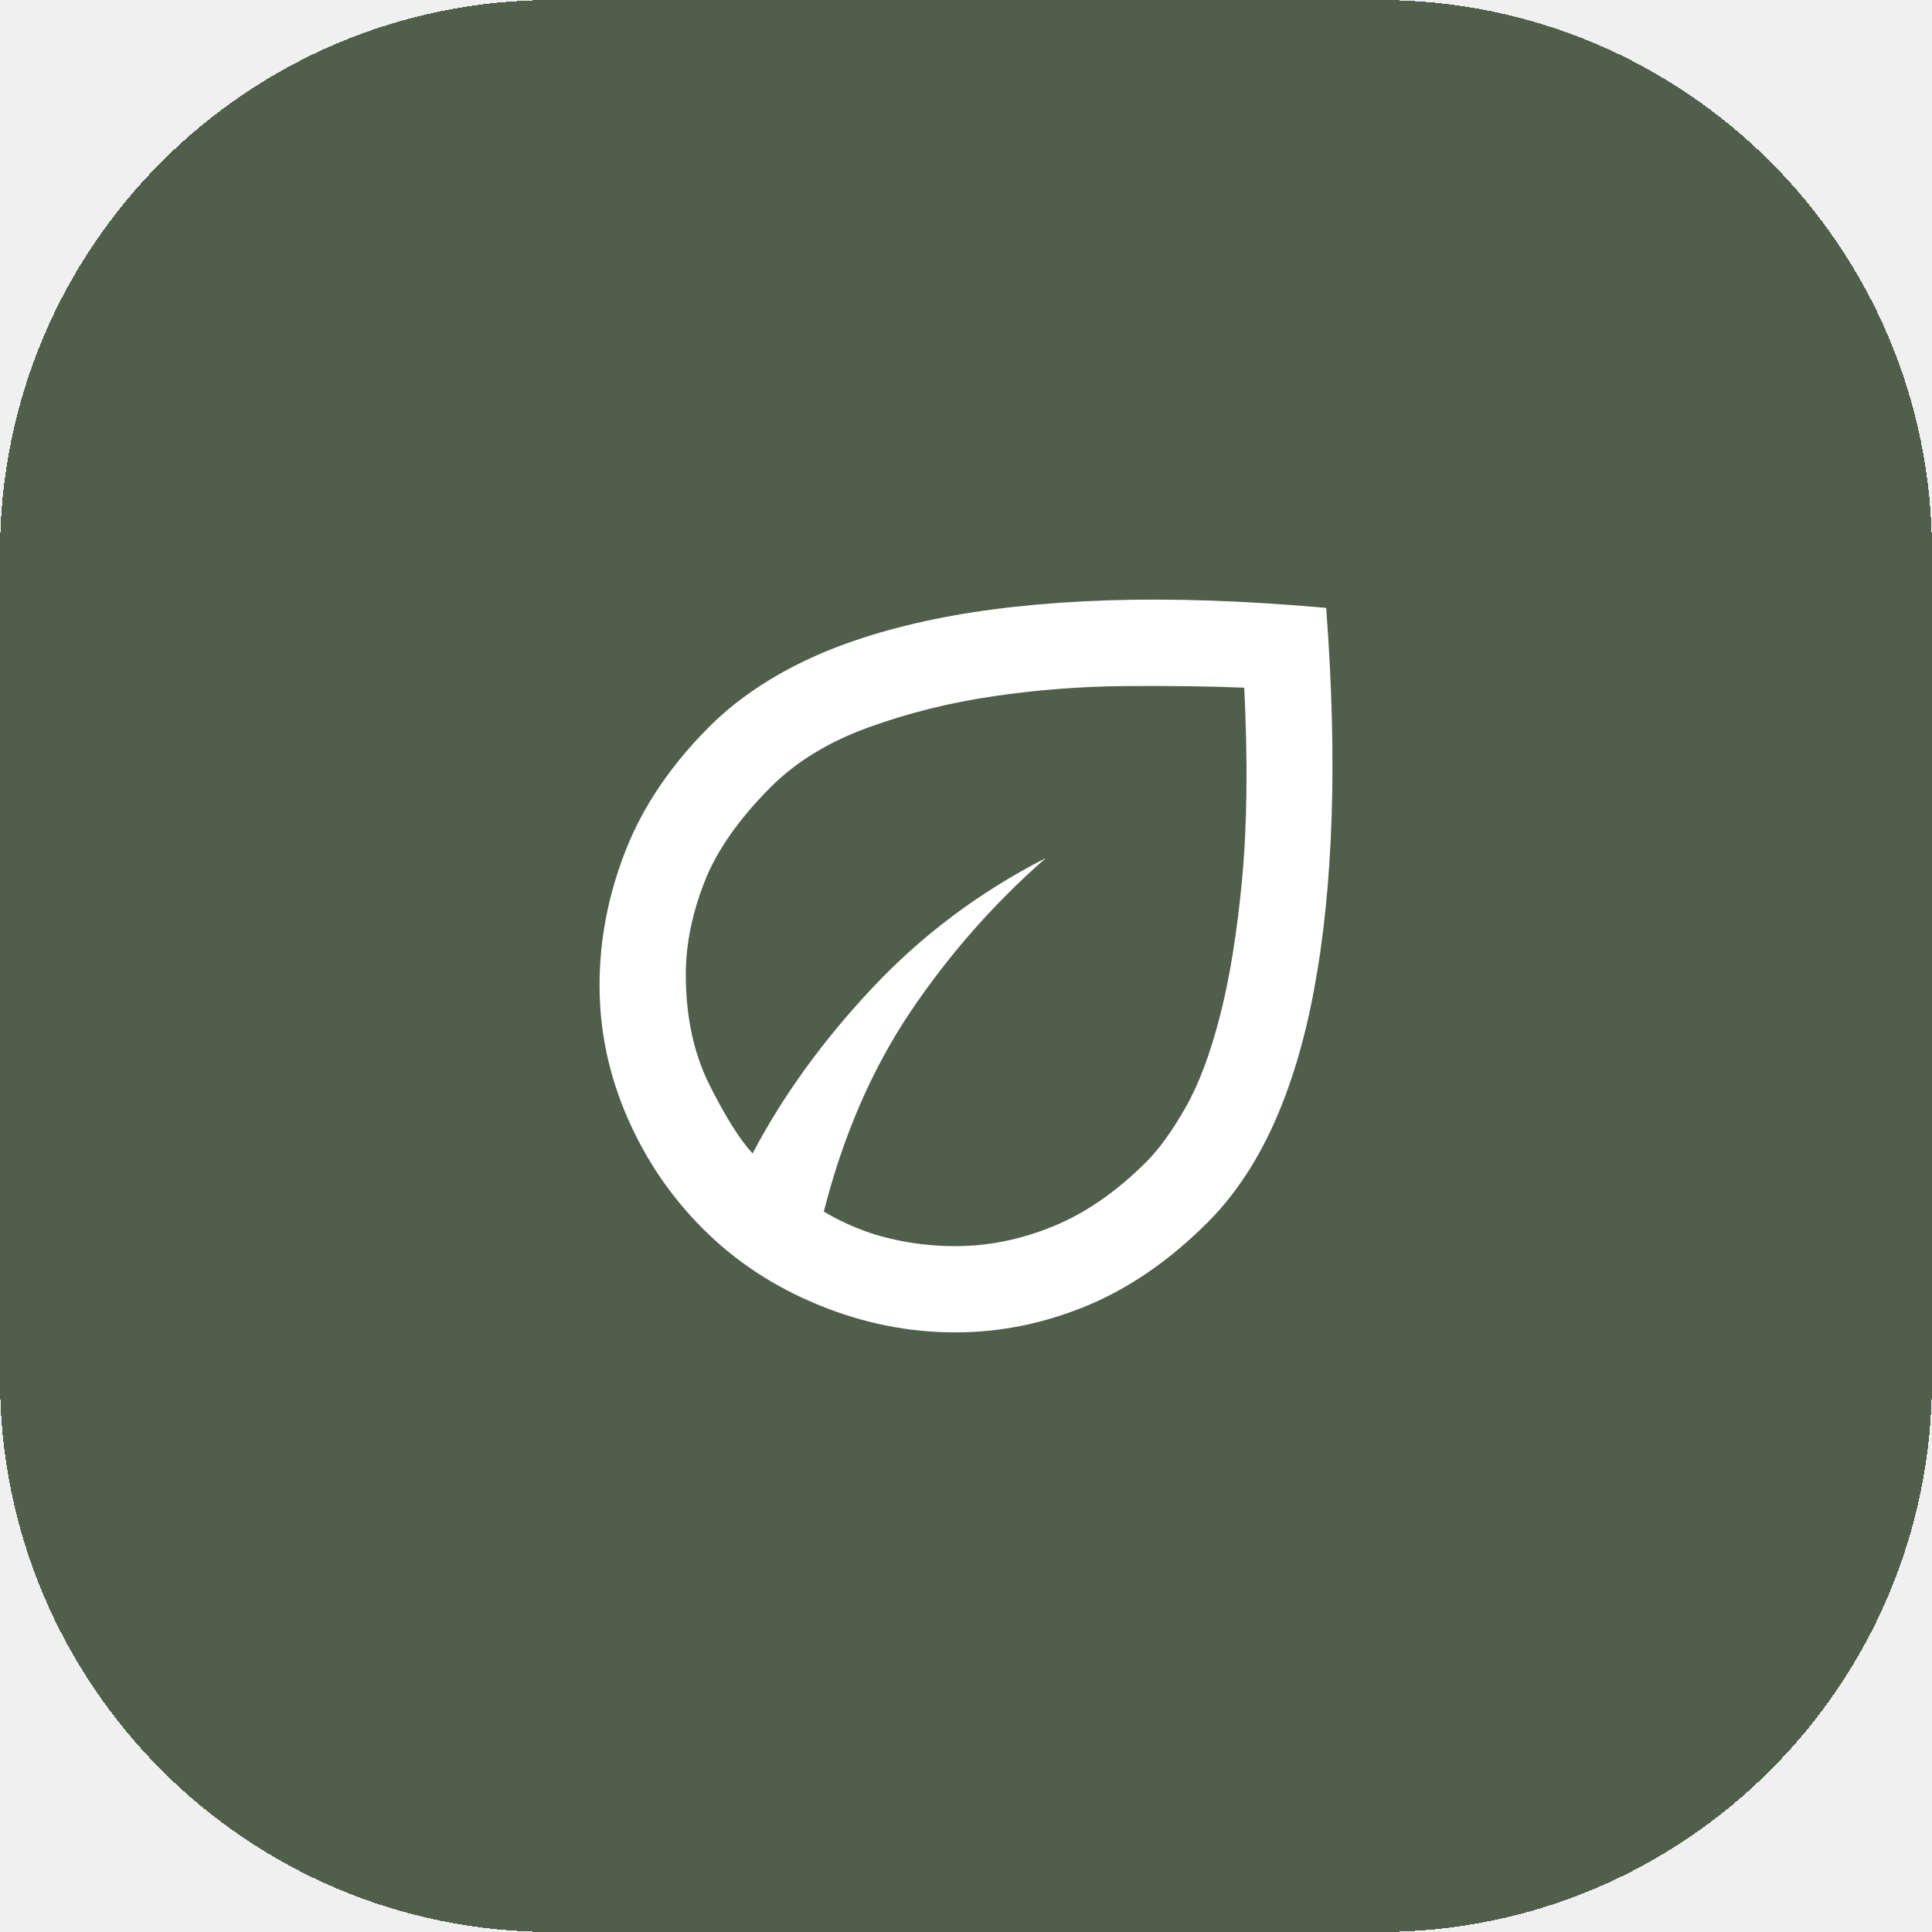
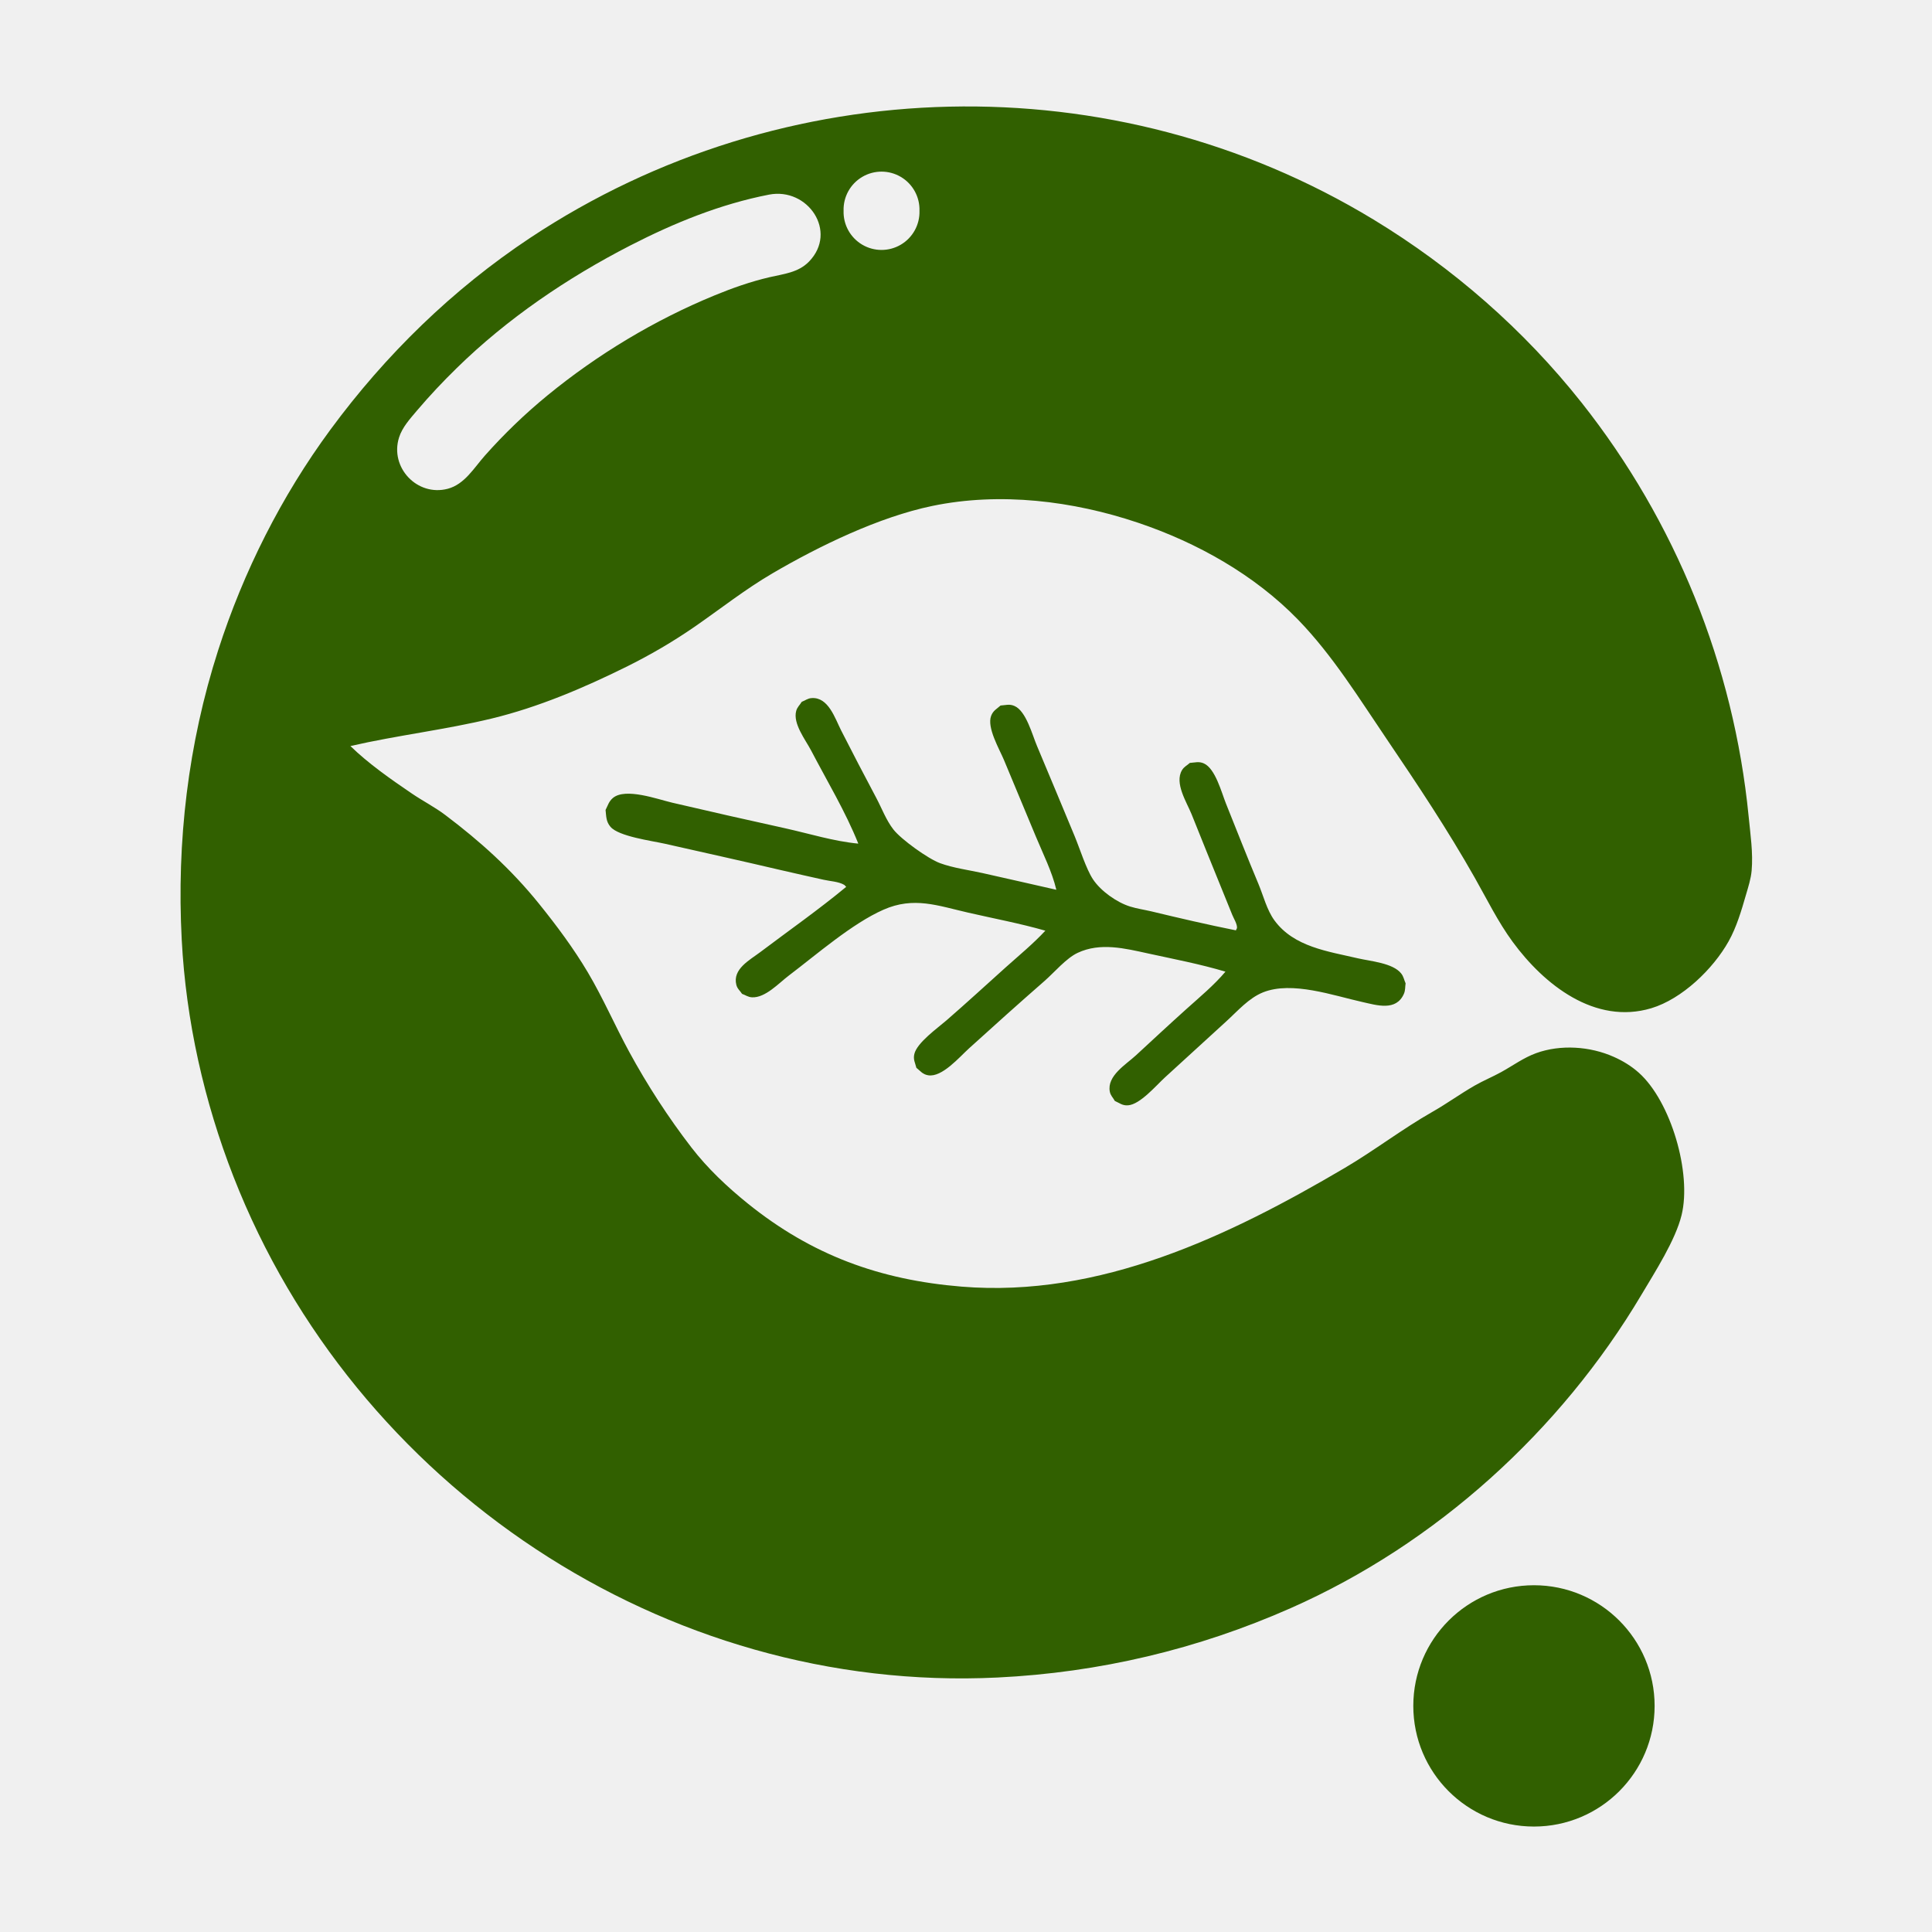
- <svg xmlns="http://www.w3.org/2000/svg" width="56" height="56" viewBox="167 32 56 56" fill="none">
-   <rect x="167" y="32" width="56" height="56" rx="16" fill="#4F5F4B" shape-rendering="crispEdges" />
-   <path d="M187.378 67.62C186.44 66.683 185.706 65.599 185.175 64.37C184.643 63.141 184.378 61.87 184.378 60.558C184.378 59.245 184.628 57.948 185.128 56.667C185.628 55.386 186.44 54.183 187.565 53.058C188.295 52.329 189.196 51.704 190.268 51.183C191.341 50.662 192.612 50.251 194.081 49.948C195.55 49.646 197.227 49.464 199.112 49.401C200.998 49.339 203.107 49.412 205.44 49.62C205.607 51.829 205.659 53.86 205.597 55.714C205.534 57.568 205.362 59.24 205.081 60.73C204.8 62.219 204.404 63.521 203.893 64.636C203.383 65.751 202.753 66.683 202.003 67.433C200.899 68.537 199.727 69.344 198.487 69.855C197.248 70.365 195.982 70.62 194.69 70.62C193.336 70.62 192.013 70.355 190.722 69.823C189.43 69.292 188.315 68.558 187.378 67.62M190.878 67.12C191.482 67.474 192.102 67.73 192.737 67.886C193.373 68.042 194.024 68.12 194.69 68.12C195.649 68.12 196.597 67.928 197.534 67.542C198.472 67.157 199.367 66.537 200.222 65.683C200.597 65.308 200.977 64.782 201.362 64.105C201.748 63.428 202.081 62.542 202.362 61.448C202.643 60.355 202.857 59.032 203.003 57.48C203.149 55.928 203.17 54.079 203.065 51.933C202.045 51.891 200.893 51.876 199.612 51.886C198.331 51.896 197.055 51.995 195.784 52.183C194.513 52.37 193.305 52.672 192.159 53.089C191.013 53.506 190.076 54.079 189.347 54.808C188.409 55.745 187.763 56.672 187.409 57.589C187.055 58.506 186.878 59.391 186.878 60.245C186.878 61.474 187.112 62.553 187.581 63.48C188.05 64.407 188.461 65.058 188.815 65.433C189.69 63.766 190.847 62.167 192.284 60.636C193.722 59.105 195.399 57.849 197.315 56.87C195.815 58.183 194.508 59.667 193.393 61.323C192.279 62.98 191.44 64.912 190.878 67.12" fill="white" />
+ <svg xmlns="http://www.w3.org/2000/svg" viewBox="0 0 512 512" fill="none">
+   <path fill="#316000" fill-rule="evenodd" d="     M92.86,197.71 C97.61,202.34 103.59,206.52 109.14,210.29 C112.05,212.27 115.20,213.87 118.01,215.99 C127.28,222.98 135.49,230.39 142.81,239.46 C147.48,245.25 151.99,251.30 155.79,257.70 C159.82,264.50 162.95,271.76 166.72,278.70 C171.49,287.48 177.12,296.17 183.23,304.09 C187.54,309.67 192.68,314.51 198.15,318.93 C215.15,332.64 233.18,339.20 254.83,340.97 C291.48,343.97 325.65,327.61 356.33,309.54 C364.26,304.87 371.64,299.18 379.62,294.64 C383.44,292.47 387.00,289.87 390.81,287.69 C393.09,286.38 395.54,285.38 397.84,284.11 C400.91,282.42 403.77,280.30 407.08,279.10 C413.56,276.74 421.39,277.28 427.65,280.07 C430.05,281.13 432.32,282.51 434.29,284.27 C442.83,291.89 448.35,310.92 445.64,322.00 C444.02,328.67 438.54,337.15 435.00,343.12 C413.56,379.21 380.57,409.14 342.10,426.15 C317.40,437.08 291.31,443.25 264.34,444.56 C176.01,448.86 93.87,393.70 61.89,311.86 C54.09,291.90 49.28,270.46 48.16,249.04 C46.79,223.07 49.84,197.14 57.81,172.34 C64.50,151.51 74.58,131.49 87.56,113.87 C102.16,94.03 119.99,76.63 140.54,63.01 C207.58,18.57 295.10,16.41 363.97,58.17 C385.01,70.93 403.83,87.38 419.11,106.67 C444.05,138.16 459.46,176.32 463.40,216.29 C463.86,221.00 464.62,226.02 464.20,230.75 C464.00,232.94 463.31,235.04 462.70,237.14 C461.51,241.26 460.21,245.70 458.10,249.46 C453.99,256.80 445.76,264.74 437.61,267.19 C422.65,271.66 409.19,260.93 400.88,249.61 C396.98,244.29 394.08,238.35 390.84,232.63 C383.68,219.98 375.70,207.97 367.55,195.95 C360.17,185.07 353.21,173.73 344.02,164.24 C332.46,152.33 317.23,143.79 301.59,138.53 C284.33,132.72 265.02,130.35 247.06,134.08 C232.96,137.00 217.14,144.67 204.73,151.93 C197.51,156.15 190.95,161.34 184.09,166.09 C178.28,170.10 172.25,173.61 165.93,176.74 C154.63,182.33 142.63,187.43 130.34,190.41 C117.98,193.40 105.26,194.86 92.86,197.71 Z     M279.94,235.80 C278.80,230.98 276.44,226.34 274.52,221.71 C271.71,214.93 268.89,208.15 266.05,201.38 C264.81,198.44 261.49,192.80 262.66,189.71 C263.20,188.29 264.13,187.90 265.16,186.97 C266.54,186.89 267.49,186.49 268.87,187.10 C271.95,188.46 273.55,194.72 274.82,197.70 C278.18,205.64 281.46,213.61 284.78,221.56 C286.13,224.80 287.82,230.24 289.64,233.01 C291.71,236.14 295.98,239.17 299.55,240.26 C301.37,240.82 303.30,241.09 305.15,241.53 C312.59,243.32 320.06,245.06 327.56,246.56 C327.53,246.32 327.81,246.13 327.82,245.90 C327.88,244.85 326.94,243.39 326.56,242.44 C325.61,240.07 324.64,237.71 323.68,235.34 C321.02,228.84 318.41,222.32 315.79,215.80 C314.49,212.58 311.18,207.53 313.25,204.09 C313.80,203.17 314.58,202.86 315.32,202.18 C316.68,202.10 317.71,201.71 319.05,202.32 C322.10,203.71 323.70,209.98 324.90,212.97 C327.75,220.08 330.55,227.22 333.51,234.28 C334.81,237.39 335.73,241.15 337.73,243.90 C342.89,250.96 351.94,252.11 359.83,253.96 C363.16,254.74 369.17,255.19 371.35,258.01 C371.98,258.82 372.10,259.69 372.50,260.60 C372.34,261.60 372.47,262.41 372.04,263.39 C369.98,268.05 364.86,266.39 361.07,265.55 C353.36,263.84 342.42,259.92 334.75,262.97 C330.92,264.50 328.00,267.92 325.01,270.64 C319.58,275.59 314.16,280.56 308.73,285.52 C306.38,287.67 302.17,292.67 298.96,292.92 C297.45,293.04 296.71,292.32 295.44,291.76 C294.95,290.85 294.32,290.37 294.11,289.29 C293.31,285.10 298.40,282.11 301.03,279.68 C305.49,275.56 309.94,271.42 314.46,267.36 C317.98,264.20 321.72,261.10 324.76,257.50 C318.09,255.50 311.13,254.18 304.32,252.69 C298.18,251.35 291.60,249.68 285.58,252.52 C282.55,253.94 279.40,257.70 276.84,259.94 C270.10,265.83 263.43,271.81 256.80,277.83 C254.25,280.14 249.65,285.57 245.98,284.96 C244.49,284.72 243.93,283.83 242.85,282.98 C242.52,281.64 241.96,280.78 242.31,279.32 C243.02,276.31 248.44,272.48 250.80,270.43 C256.11,265.82 261.29,261.06 266.52,256.36 C270.07,253.18 273.80,250.12 277.03,246.64 C270.30,244.71 263.37,243.42 256.54,241.85 C248.53,240.02 242.18,237.53 234.13,241.08 C225.83,244.73 216.37,252.99 209.00,258.57 C206.39,260.55 202.83,264.46 199.31,264.30 C198.23,264.25 197.61,263.72 196.65,263.38 C196.10,262.53 195.41,262.05 195.14,261.01 C194.07,256.83 198.65,254.45 201.41,252.37 C209.03,246.62 216.92,241.10 224.27,235.01 C224.05,234.91 223.94,234.63 223.73,234.50 C222.27,233.62 219.90,233.52 218.25,233.14 C214.51,232.30 210.77,231.48 207.04,230.61 C196.77,228.20 186.48,225.92 176.20,223.60 C172.73,222.82 163.95,221.67 161.78,219.11 C160.58,217.69 160.68,216.36 160.48,214.65 C161.10,213.45 161.34,212.38 162.44,211.46 C165.78,208.69 174.23,211.80 178.15,212.72 C188.09,215.04 198.05,217.30 208.02,219.49 C214.44,220.91 220.96,222.96 227.46,223.57 C224.08,215.11 219.19,207.00 214.96,198.90 C213.47,196.05 210.08,191.78 211.00,188.40 C211.28,187.38 211.95,186.85 212.47,185.99 C213.43,185.63 214.01,185.07 215.10,185.00 C219.55,184.69 221.30,190.41 222.92,193.59 C225.96,199.56 229.06,205.51 232.21,211.43 C233.67,214.18 234.84,217.36 236.77,219.83 C238.82,222.46 245.99,227.61 249.13,228.75 C252.67,230.04 256.65,230.55 260.32,231.36 C266.87,232.80 273.40,234.34 279.94,235.80 Z     M374.54,452.08 A31.97,31.97 0 1,0 438.49,452.08 A31.97,31.97 0 1,0 374.54,452.08 Z     M203.79,51.58 C190.87,54.10 178.71,59.06 167.04,65.05 C150.34,73.63 134.42,84.43 120.99,97.59 C117.32,101.18 113.82,104.90 110.50,108.81 C108.69,110.96 106.61,113.21 105.75,115.94 C103.24,123.89 110.57,131.66 118.66,129.53 C123.13,128.35 125.63,123.97 128.50,120.74 C133.61,114.98 139.13,109.67 145.09,104.78 C158.39,93.89 173.47,84.82 189.37,78.28 C194.10,76.33 198.91,74.64 203.90,73.47 C207.67,72.59 211.54,72.26 214.39,69.33 C222.12,61.37 214.07,49.58 203.79,51.58 Z     M223.56,55.86 A10.06,10.06 0 1,0 243.67,55.86 A10.06,10.06 0 1,0 223.56,55.86 Z   " />
</svg>
